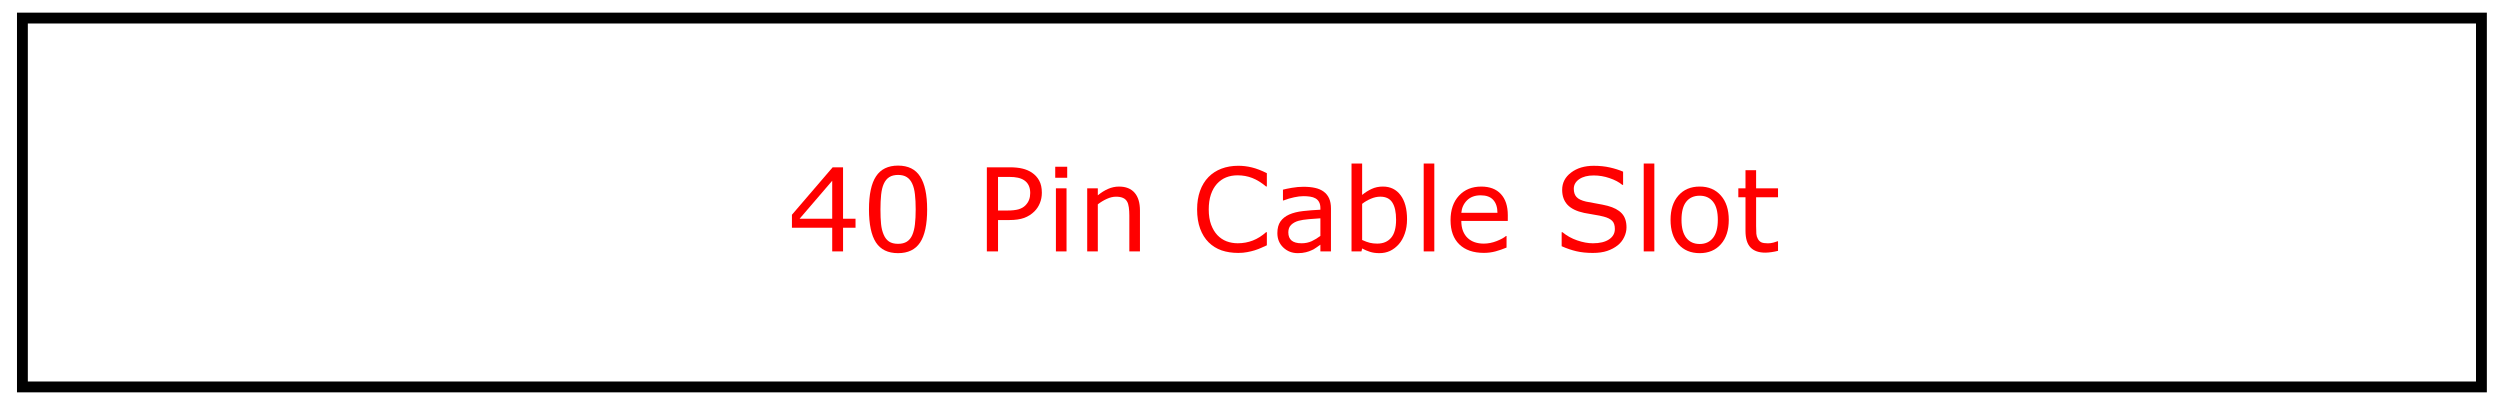
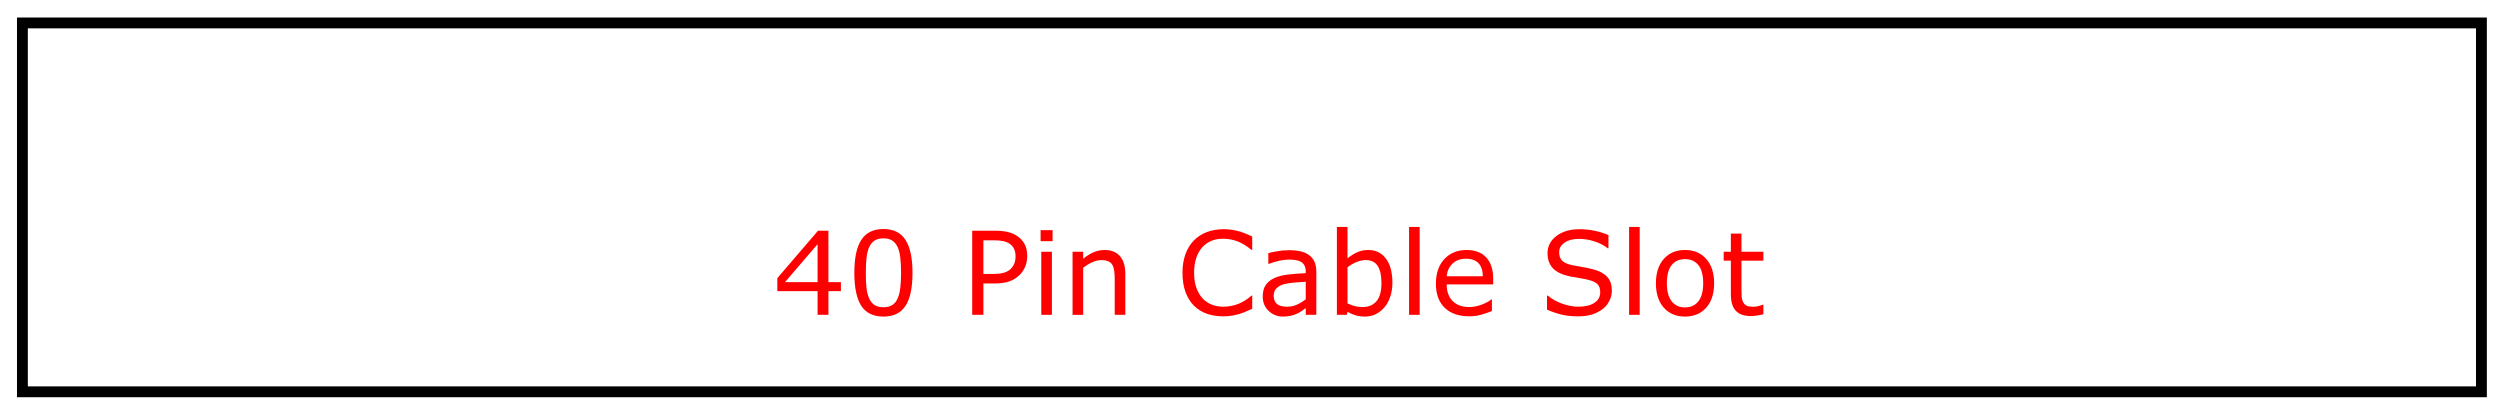
<svg xmlns="http://www.w3.org/2000/svg" version="1.1" width="61mm" height="10mm" viewBox="0 0 300mm 200mm" xml:space="preserve" id="svg12">
  <defs id="defs4" />
  <g id="g6" transform="translate(0,-718.1102)" />
-   <g transform="translate(115.4523,18.6743)" style="fill:none;stroke:#000000;stroke-opacity:1" id="g10">
+   <g transform="translate(115.4523,19.12419)" style="fill:none;stroke:#000000;stroke-opacity:1" id="g10">
    <rect x="-113.386" y="-17.008" rx="0" ry="0" width="226.772" height="34.016" style="opacity:1;fill:none;fill-opacity:0;fill-rule:nonzero;stroke:#000000;stroke-width:1;stroke-linecap:butt;stroke-linejoin:miter;stroke-miterlimit:10;stroke-dasharray:none;stroke-opacity:1" id="rect8" />
  </g>
  <flowRoot xml:space="preserve" id="flowRoot4493" style="fill:black;fill-opacity:1;stroke:none;font-family:sans-serif;font-style:normal;font-weight:normal;font-size:10.667px;line-height:1.25;letter-spacing:0px;word-spacing:0px;">
    <flowRegion id="flowRegion4495" style="font-size:10.667px;">
      <rect id="rect4497" width="211.277" height="21.024" x="9.575" y="8.237" style="font-size:10.667px;" />
    </flowRegion>
    <flowPara id="flowPara4499" />
  </flowRoot>
-   <g aria-label="40 Pin Cable Slot" style="font-style:normal;font-weight:normal;font-size:16px;line-height:1.25;font-family:sans-serif;letter-spacing:0px;word-spacing:0px;fill:#ff0000;fill-opacity:1;stroke:none" id="text4503">
+   <g aria-label="40 Pin Cable Slot" style="font-style:normal;font-weight:normal;font-size:16px;line-height:1.25;font-family:sans-serif;letter-spacing:0px;word-spacing:0px;fill:#ff0000;fill-opacity:1;stroke:none" id="text4503" transform="translate(-1.349655,5.848507)">
    <path d="m 78.898,21.002 h -1.151 v 2.182 h -1 v -2.182 h -3.714 v -1.198 l 3.755,-4.375 h 0.958 v 4.74 h 1.151 z m -2.151,-0.833 v -3.5 l -3.005,3.5 z" style="font-size:10.667px;fill:#ff0000;fill-opacity:1" id="path4509" />
    <path d="m 85.502,19.304 q 0,2.089 -0.656,3.068 -0.651,0.974 -2.026,0.974 -1.396,0 -2.042,-0.99 -0.641,-0.99 -0.641,-3.042 0,-2.068 0.651,-3.052 0.651,-0.99 2.031,-0.99 1.396,0 2.036,1.005 0.646,1 0.646,3.026 z m -1.37,2.365 q 0.182,-0.422 0.245,-0.99 0.068,-0.573 0.068,-1.375 0,-0.792 -0.068,-1.375 -0.062,-0.583 -0.25,-0.99 -0.182,-0.401 -0.5,-0.604 -0.312,-0.203 -0.807,-0.203 -0.49,0 -0.812,0.203 -0.318,0.203 -0.505,0.615 -0.177,0.385 -0.245,1.005 -0.062,0.62 -0.062,1.359 0,0.812 0.057,1.359 0.057,0.547 0.245,0.979 0.172,0.406 0.484,0.62 0.318,0.214 0.839,0.214 0.49,0 0.812,-0.203 0.323,-0.203 0.5,-0.615 z" style="font-size:10.667px;fill:#ff0000;fill-opacity:1" id="path4511" />
    <path d="m 96.08,17.773 q 0,0.516 -0.182,0.958 -0.177,0.438 -0.5,0.76 -0.401,0.401 -0.948,0.604 -0.547,0.198 -1.38,0.198 h -1.031 v 2.891 h -1.031 v -7.755 h 2.104 q 0.698,0 1.182,0.12 0.484,0.115 0.859,0.365 0.443,0.297 0.682,0.74 0.245,0.443 0.245,1.12 z m -1.073,0.026 q 0,-0.401 -0.141,-0.698 -0.141,-0.297 -0.427,-0.484 -0.25,-0.161 -0.573,-0.229 -0.318,-0.073 -0.807,-0.073 h -1.021 v 3.099 h 0.87 q 0.625,0 1.016,-0.109 0.391,-0.115 0.635,-0.359 0.245,-0.25 0.344,-0.526 0.104,-0.276 0.104,-0.62 z" style="font-size:10.667px;fill:#ff0000;fill-opacity:1" id="path4513" />
    <path d="m 98.418,16.393 h -1.104 v -1.016 h 1.104 z m -0.062,6.792 h -0.979 v -5.818 h 0.979 z" style="font-size:10.667px;fill:#ff0000;fill-opacity:1" id="path4515" />
    <path d="m 105.127,23.185 h -0.979 v -3.312 q 0,-0.401 -0.047,-0.75 -0.047,-0.354 -0.172,-0.552 -0.13,-0.219 -0.375,-0.323 -0.245,-0.109 -0.635,-0.109 -0.401,0 -0.839,0.198 -0.438,0.198 -0.839,0.505 v 4.344 h -0.979 v -5.818 h 0.979 v 0.646 q 0.458,-0.38 0.948,-0.594 0.49,-0.214 1.005,-0.214 0.943,0 1.438,0.568 0.495,0.568 0.495,1.635 z" style="font-size:10.667px;fill:#ff0000;fill-opacity:1" id="path4517" />
    <path d="m 116.83,22.622 q -0.286,0.125 -0.521,0.234 -0.229,0.109 -0.604,0.229 -0.318,0.099 -0.693,0.167 -0.37,0.073 -0.818,0.073 -0.844,0 -1.536,-0.234 -0.688,-0.24 -1.198,-0.745 -0.5,-0.495 -0.781,-1.255 -0.281,-0.766 -0.281,-1.776 0,-0.958 0.271,-1.714 0.271,-0.755 0.781,-1.276 0.495,-0.505 1.193,-0.771 0.703,-0.266 1.557,-0.266 0.625,0 1.245,0.151 0.625,0.151 1.385,0.531 v 1.224 h -0.078 q -0.641,-0.536 -1.271,-0.781 -0.63,-0.245 -1.349,-0.245 -0.589,0 -1.062,0.193 -0.469,0.188 -0.839,0.589 -0.359,0.391 -0.562,0.99 -0.198,0.594 -0.198,1.375 0,0.818 0.219,1.406 0.224,0.589 0.573,0.958 0.365,0.385 0.849,0.573 0.49,0.182 1.031,0.182 0.745,0 1.396,-0.255 0.651,-0.255 1.219,-0.766 h 0.073 z" style="font-size:10.667px;fill:#ff0000;fill-opacity:1" id="path4519" />
    <path d="m 122.741,23.185 h -0.974 v -0.62 q -0.13,0.089 -0.354,0.25 -0.219,0.156 -0.427,0.25 -0.245,0.12 -0.562,0.198 -0.318,0.083 -0.745,0.083 -0.786,0 -1.333,-0.521 -0.547,-0.521 -0.547,-1.328 0,-0.661 0.281,-1.068 0.286,-0.411 0.812,-0.646 0.531,-0.234 1.276,-0.318 0.745,-0.083 1.599,-0.125 v -0.151 q 0,-0.333 -0.12,-0.552 -0.115,-0.219 -0.333,-0.344 -0.208,-0.12 -0.5,-0.161 -0.292,-0.042 -0.609,-0.042 -0.385,0 -0.859,0.104 -0.474,0.099 -0.979,0.292 h -0.052 v -0.995 q 0.286,-0.078 0.828,-0.172 0.542,-0.094 1.068,-0.094 0.615,0 1.068,0.104 0.458,0.099 0.792,0.344 0.328,0.24 0.5,0.62 0.172,0.38 0.172,0.943 z m -0.974,-1.432 v -1.62 q -0.448,0.026 -1.057,0.078 -0.604,0.052 -0.958,0.151 -0.422,0.12 -0.682,0.375 -0.26,0.25 -0.26,0.693 0,0.5 0.302,0.755 0.302,0.25 0.922,0.25 0.516,0 0.943,-0.198 0.427,-0.203 0.792,-0.484 z" style="font-size:10.667px;fill:#ff0000;fill-opacity:1" id="path4521" />
    <path d="m 129.757,20.231 q 0,0.729 -0.208,1.312 -0.203,0.583 -0.552,0.979 -0.37,0.411 -0.812,0.62 -0.443,0.203 -0.974,0.203 -0.495,0 -0.865,-0.12 -0.37,-0.115 -0.729,-0.312 l -0.062,0.271 h -0.917 v -8.104 h 0.979 v 2.896 q 0.411,-0.339 0.875,-0.552 0.464,-0.219 1.042,-0.219 1.031,0 1.625,0.792 0.599,0.792 0.599,2.234 z m -1.01,0.026 q 0,-1.042 -0.344,-1.578 -0.344,-0.542 -1.109,-0.542 -0.427,0 -0.865,0.188 -0.438,0.182 -0.812,0.474 v 3.333 q 0.417,0.188 0.714,0.26 0.302,0.073 0.682,0.073 0.812,0 1.271,-0.531 0.464,-0.536 0.464,-1.677 z" style="font-size:10.667px;fill:#ff0000;fill-opacity:1" id="path4523" />
    <path d="m 132.273,23.185 h -0.979 v -8.104 h 0.979 z" style="font-size:10.667px;fill:#ff0000;fill-opacity:1" id="path4525" />
    <path d="m 139.049,20.377 h -4.286 q 0,0.536 0.161,0.938 0.161,0.396 0.443,0.651 0.271,0.25 0.641,0.375 0.375,0.125 0.823,0.125 0.594,0 1.193,-0.234 0.604,-0.24 0.859,-0.469 h 0.052 v 1.068 q -0.495,0.208 -1.01,0.349 -0.516,0.141 -1.083,0.141 -1.448,0 -2.26,-0.781 -0.812,-0.786 -0.812,-2.229 0,-1.427 0.776,-2.266 0.781,-0.839 2.052,-0.839 1.177,0 1.812,0.688 0.641,0.688 0.641,1.953 z m -0.953,-0.75 q -0.005,-0.771 -0.391,-1.193 -0.38,-0.422 -1.161,-0.422 -0.786,0 -1.255,0.464 -0.464,0.464 -0.526,1.151 z" style="font-size:10.667px;fill:#ff0000;fill-opacity:1" id="path4527" />
    <path d="m 149.996,20.971 q 0,0.453 -0.214,0.896 -0.208,0.443 -0.589,0.75 -0.417,0.333 -0.974,0.521 -0.552,0.188 -1.333,0.188 -0.839,0 -1.51,-0.156 -0.667,-0.156 -1.359,-0.464 v -1.292 h 0.073 q 0.589,0.49 1.359,0.755 0.771,0.266 1.448,0.266 0.958,0 1.49,-0.359 0.536,-0.359 0.536,-0.958 0,-0.516 -0.255,-0.76 -0.25,-0.245 -0.766,-0.38 -0.391,-0.104 -0.849,-0.172 -0.453,-0.068 -0.964,-0.172 -1.031,-0.219 -1.531,-0.745 -0.495,-0.531 -0.495,-1.38 0,-0.974 0.823,-1.594 0.823,-0.625 2.089,-0.625 0.818,0 1.5,0.156 0.682,0.156 1.208,0.385 v 1.219 h -0.073 q -0.443,-0.375 -1.167,-0.62 -0.719,-0.25 -1.474,-0.25 -0.828,0 -1.333,0.344 -0.5,0.344 -0.5,0.885 0,0.484 0.25,0.76 0.25,0.276 0.88,0.422 0.333,0.073 0.948,0.177 0.615,0.104 1.042,0.214 0.865,0.229 1.302,0.693 0.438,0.464 0.438,1.297 z" style="font-size:10.667px;fill:#ff0000;fill-opacity:1" id="path4529" />
    <path d="m 152.564,23.185 h -0.979 v -8.104 h 0.979 z" style="font-size:10.667px;fill:#ff0000;fill-opacity:1" id="path4531" />
    <path d="m 159.429,20.278 q 0,1.422 -0.729,2.245 -0.729,0.823 -1.953,0.823 -1.234,0 -1.964,-0.823 -0.724,-0.823 -0.724,-2.245 0,-1.422 0.724,-2.245 0.729,-0.828 1.964,-0.828 1.224,0 1.953,0.828 0.729,0.823 0.729,2.245 z m -1.01,0 q 0,-1.13 -0.443,-1.677 -0.443,-0.552 -1.229,-0.552 -0.797,0 -1.24,0.552 -0.438,0.547 -0.438,1.677 0,1.094 0.443,1.661 0.443,0.562 1.234,0.562 0.781,0 1.224,-0.557 0.448,-0.562 0.448,-1.667 z" style="font-size:10.667px;fill:#ff0000;fill-opacity:1" id="path4533" />
    <path d="m 163.97,23.132 q -0.276,0.073 -0.604,0.12 -0.323,0.047 -0.578,0.047 -0.891,0 -1.354,-0.479 -0.464,-0.479 -0.464,-1.536 v -3.094 h -0.661 v -0.823 h 0.661 v -1.672 h 0.979 v 1.672 h 2.021 v 0.823 h -2.021 v 2.651 q 0,0.458 0.021,0.719 0.021,0.255 0.146,0.479 0.115,0.208 0.312,0.307 0.203,0.094 0.615,0.094 0.24,0 0.5,-0.068 0.26,-0.073 0.375,-0.12 h 0.052 z" style="font-size:10.667px;fill:#ff0000;fill-opacity:1" id="path4535" />
  </g>
</svg>
